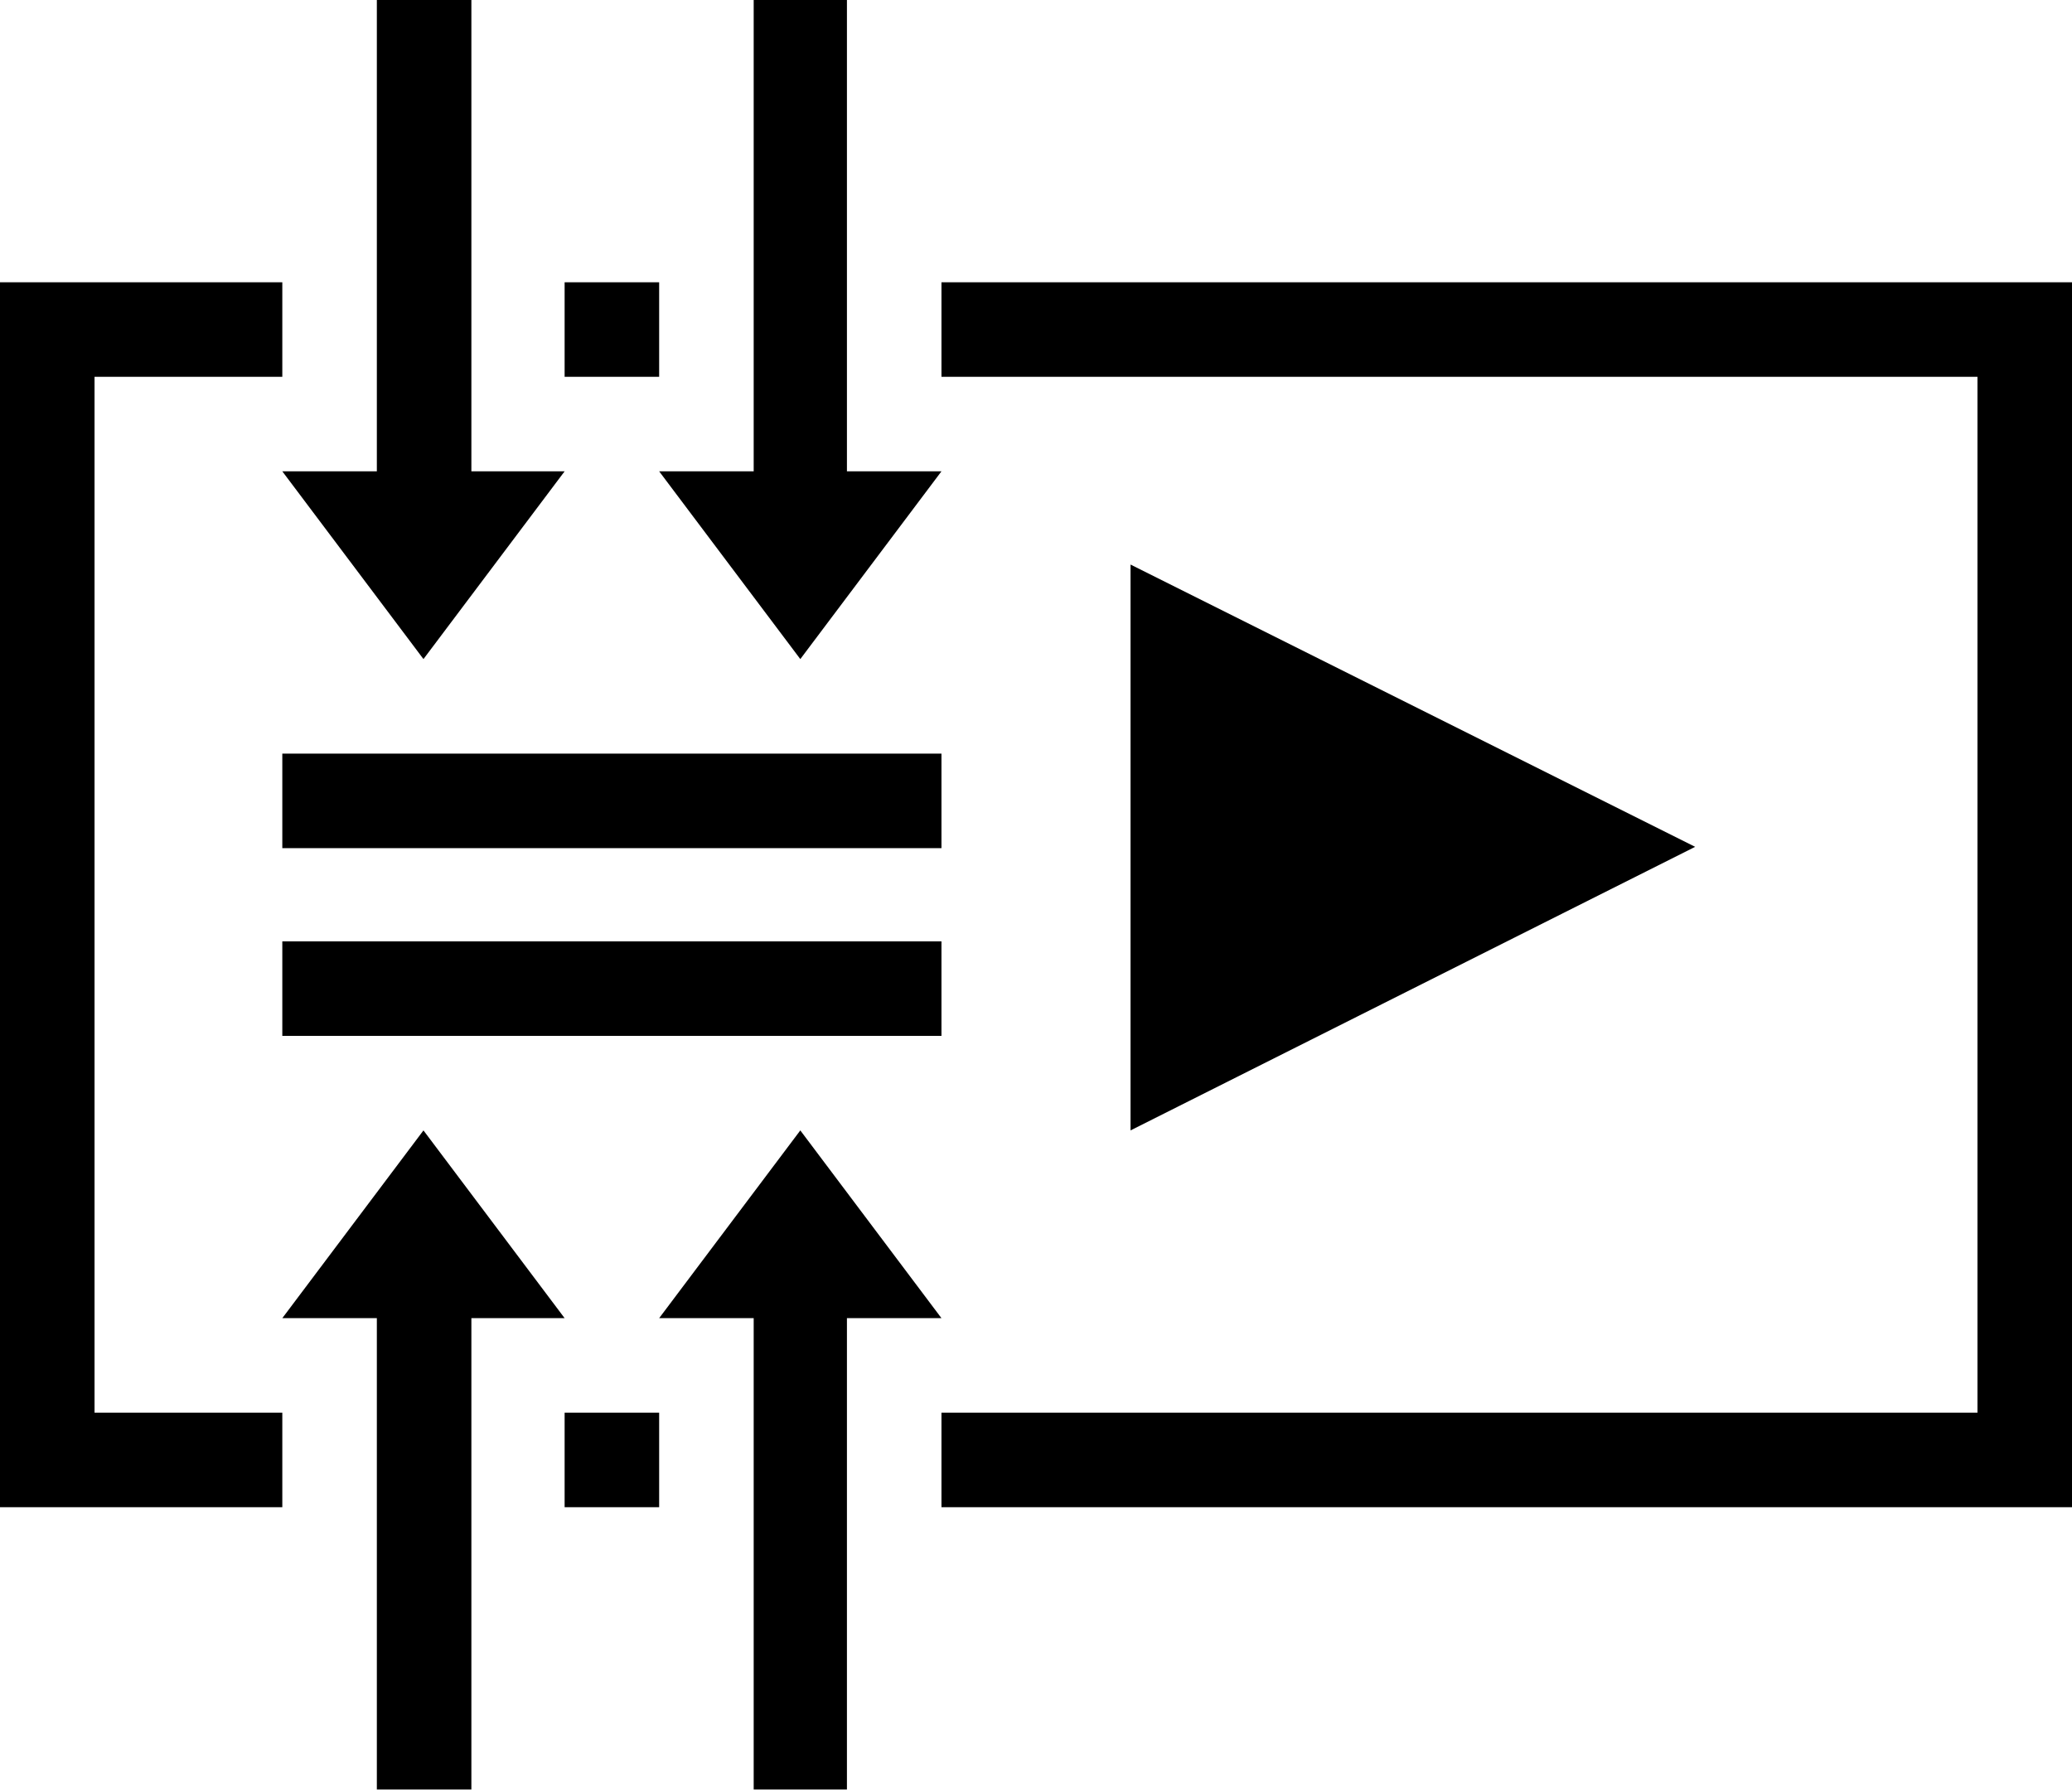
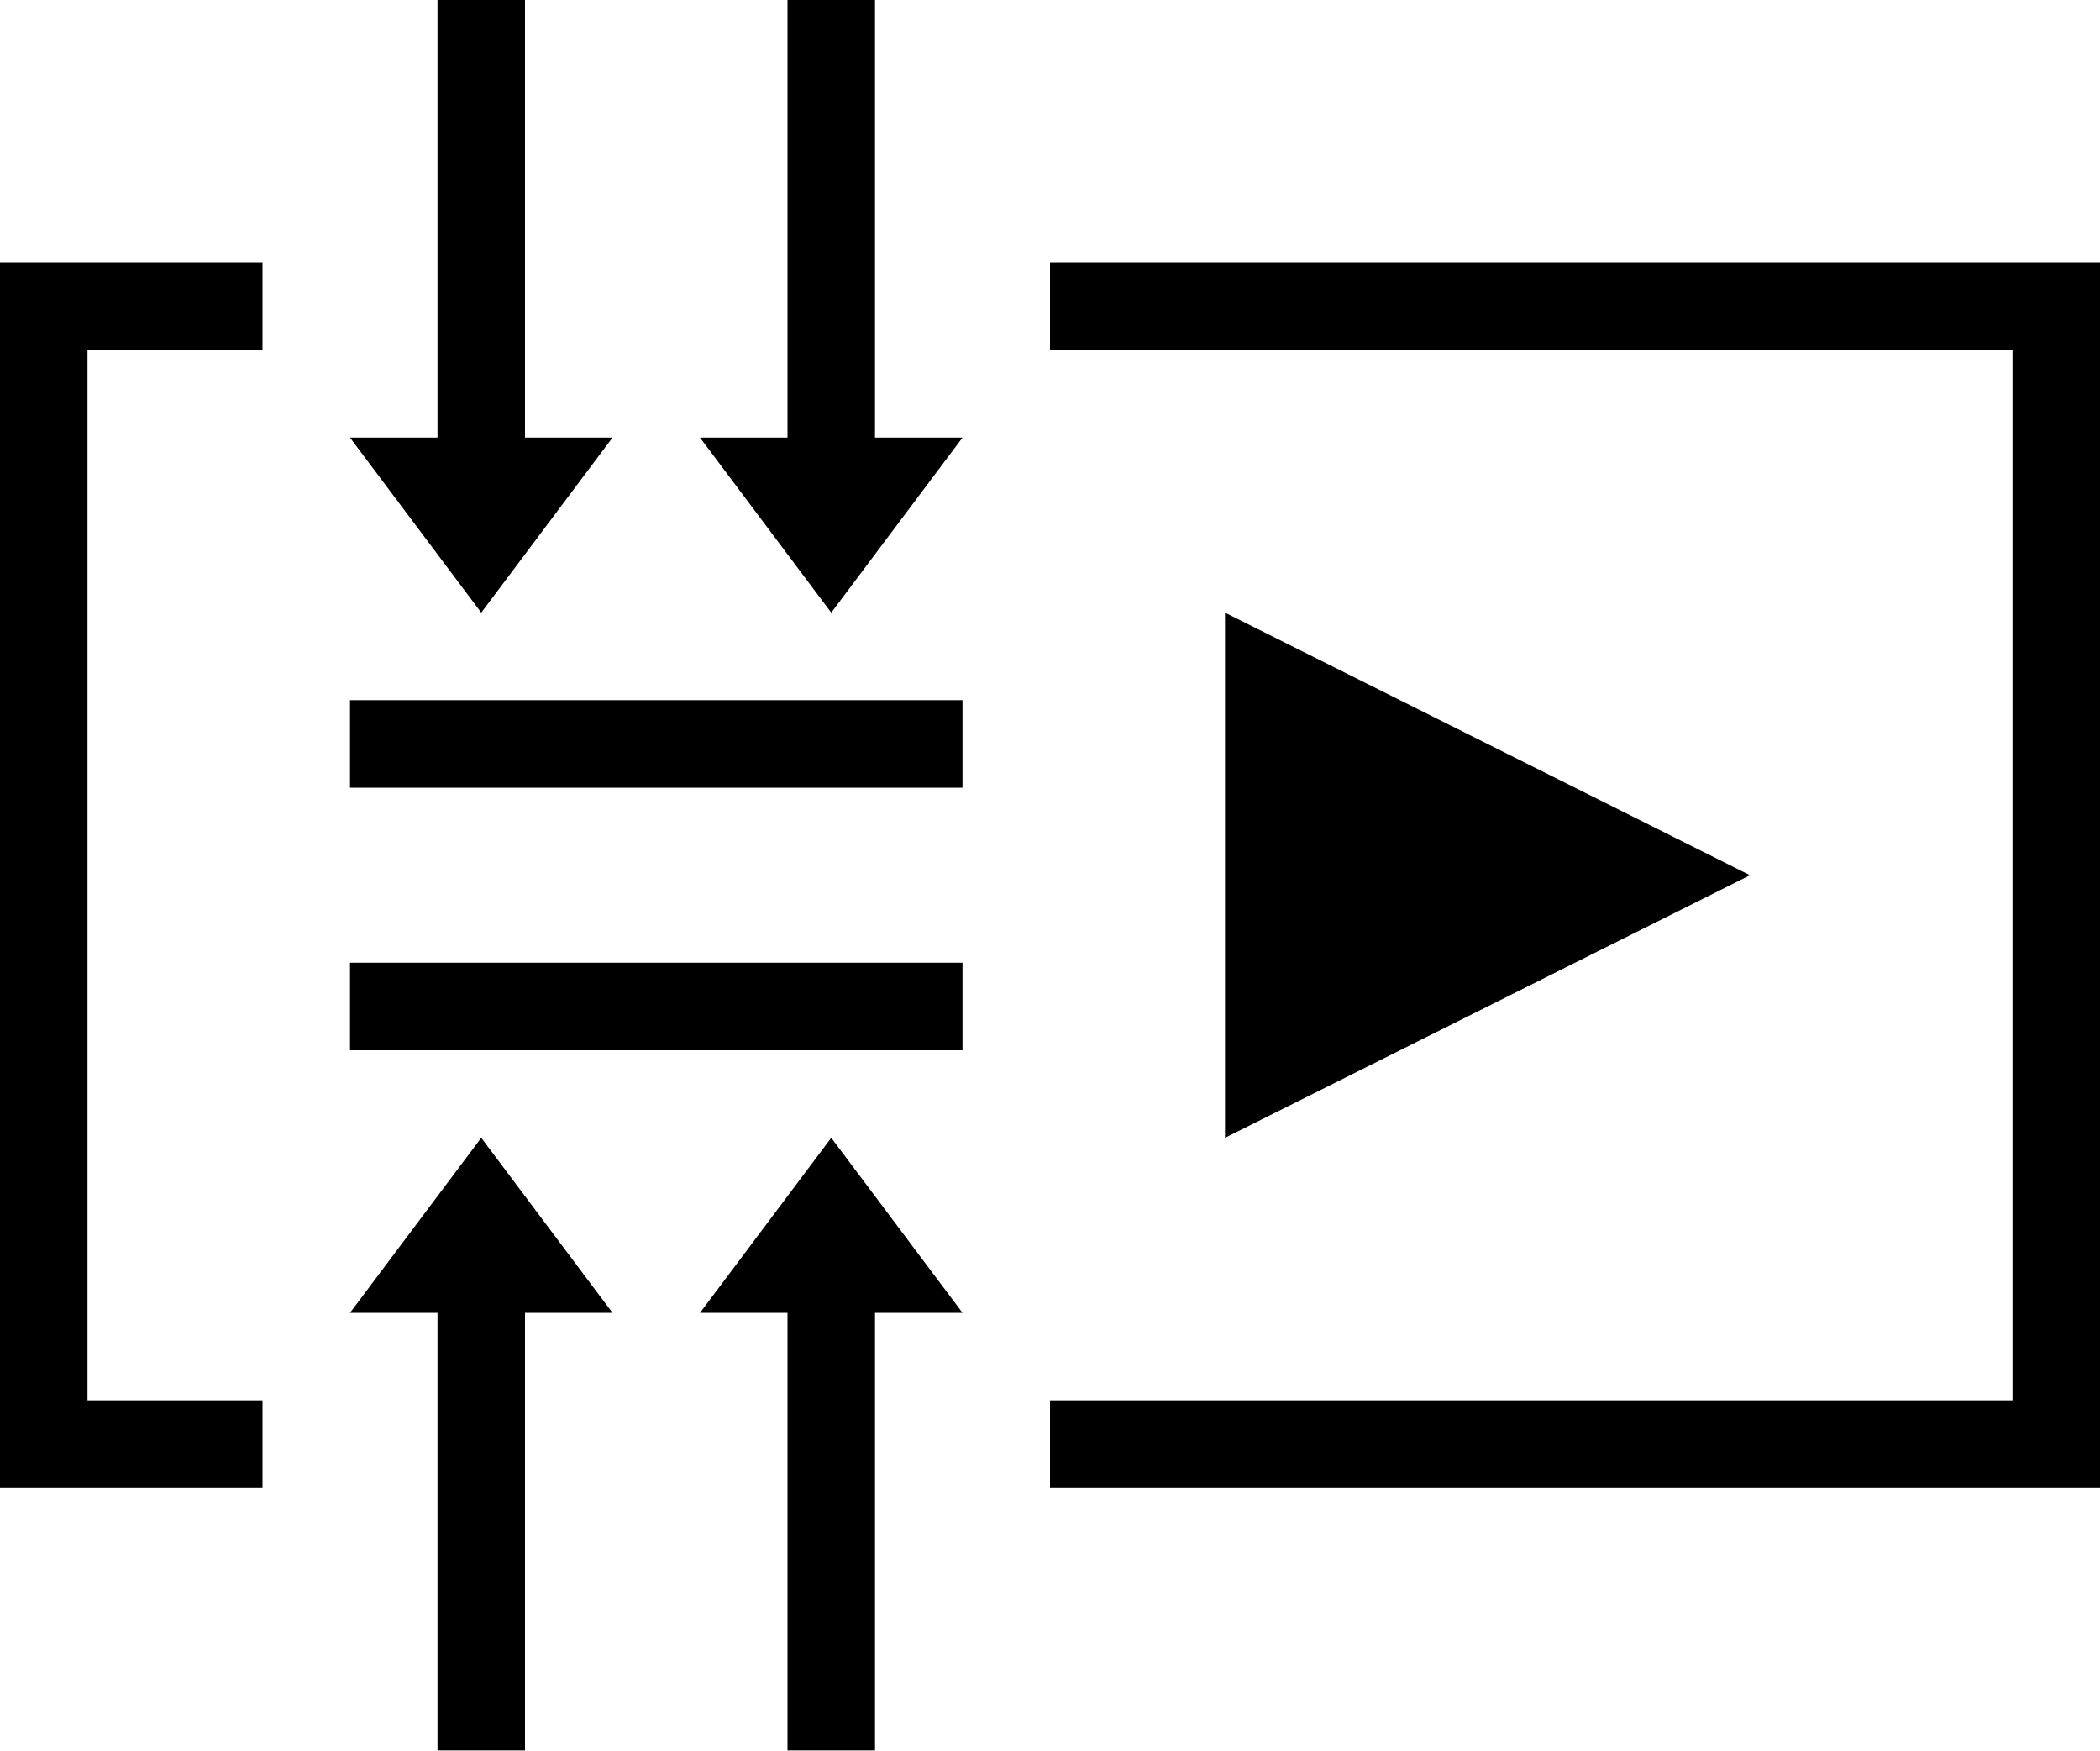
- <svg xmlns="http://www.w3.org/2000/svg" viewBox="0 0 16 13.82">
-   <path d="M8.73 8.73l4.36-2.19-4.36-2.18v4.37zM2.18 5.82h5.09v.73H2.18zm0 1.45h5.09V8H2.18zm0-3.63l1.09 1.45 1.09-1.45h-.72V0h-.73v3.64h-.73zm2.91 0l1.09 1.45 1.09-1.45h-.73V0h-.72v3.64h-.73zm-.73 6.54L3.27 8.73l-1.09 1.45h.73v3.64h.73v-3.64h.72zm2.91 0L6.18 8.73l-1.09 1.45h.73v3.64h.72v-3.64h.73z" />
-   <path d="M.73 2.91h1.45v-.73H0v9.46h2.18v-.73H.73v-8zm3.63 8h.73v.73h-.73zm2.91-8.73v.73h8v8h-8v.73H16V2.18H7.27zm-2.91 0h.73v.73h-.73z" />
+ <svg xmlns="http://www.w3.org/2000/svg" viewBox="0 0 24 20">
+   <path d="M14 7v6l6-3-6-3zM4 8h7v1H4zM4 11h7v1H4zM5 0h1v6H5zM9 0h1v6H9z" />
+   <path d="M4 5l1.5 2L7 5H4zM8 5l1.5 2L11 5H8zM5 14h1v6H5zM9 14h1v6H9z" />
+   <path d="M4 15l1.5-2L7 15H4zM8 15l1.5-2 1.5 2H8zM3 16H1V4h2V3H0v14h3v-1zM12 3v1h11v12H12v1h12V3H12z" />
</svg>
